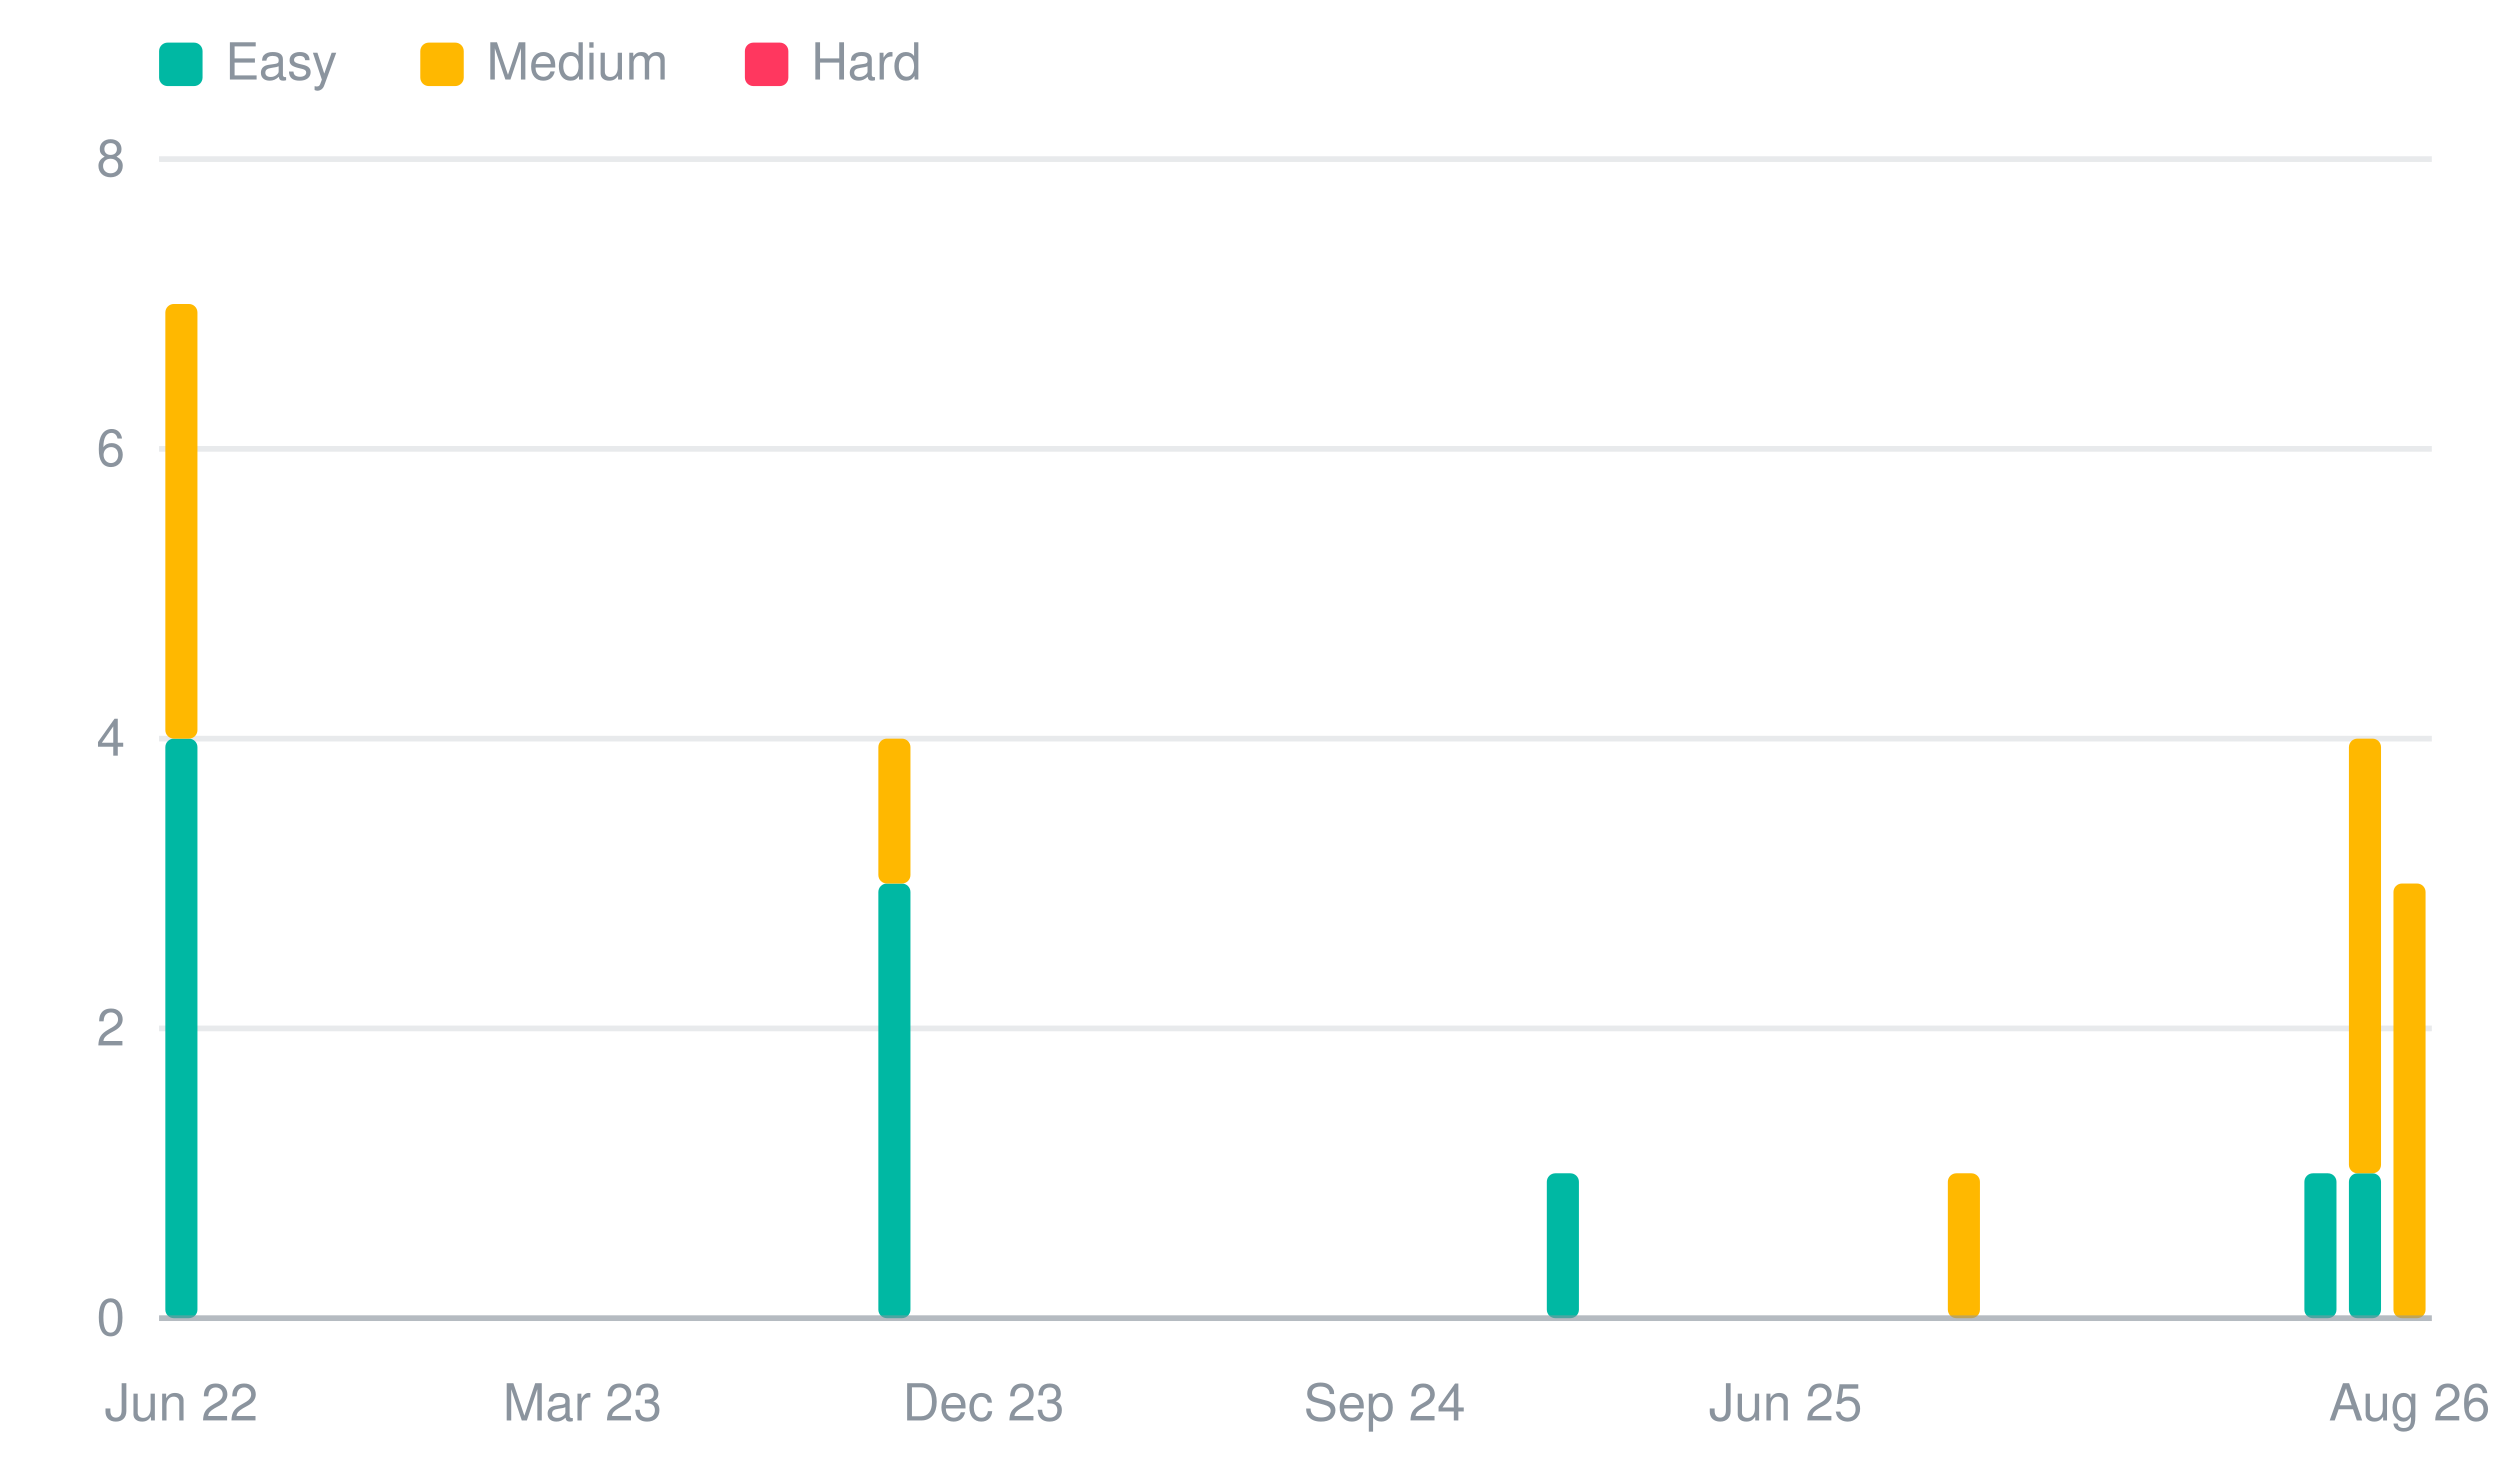
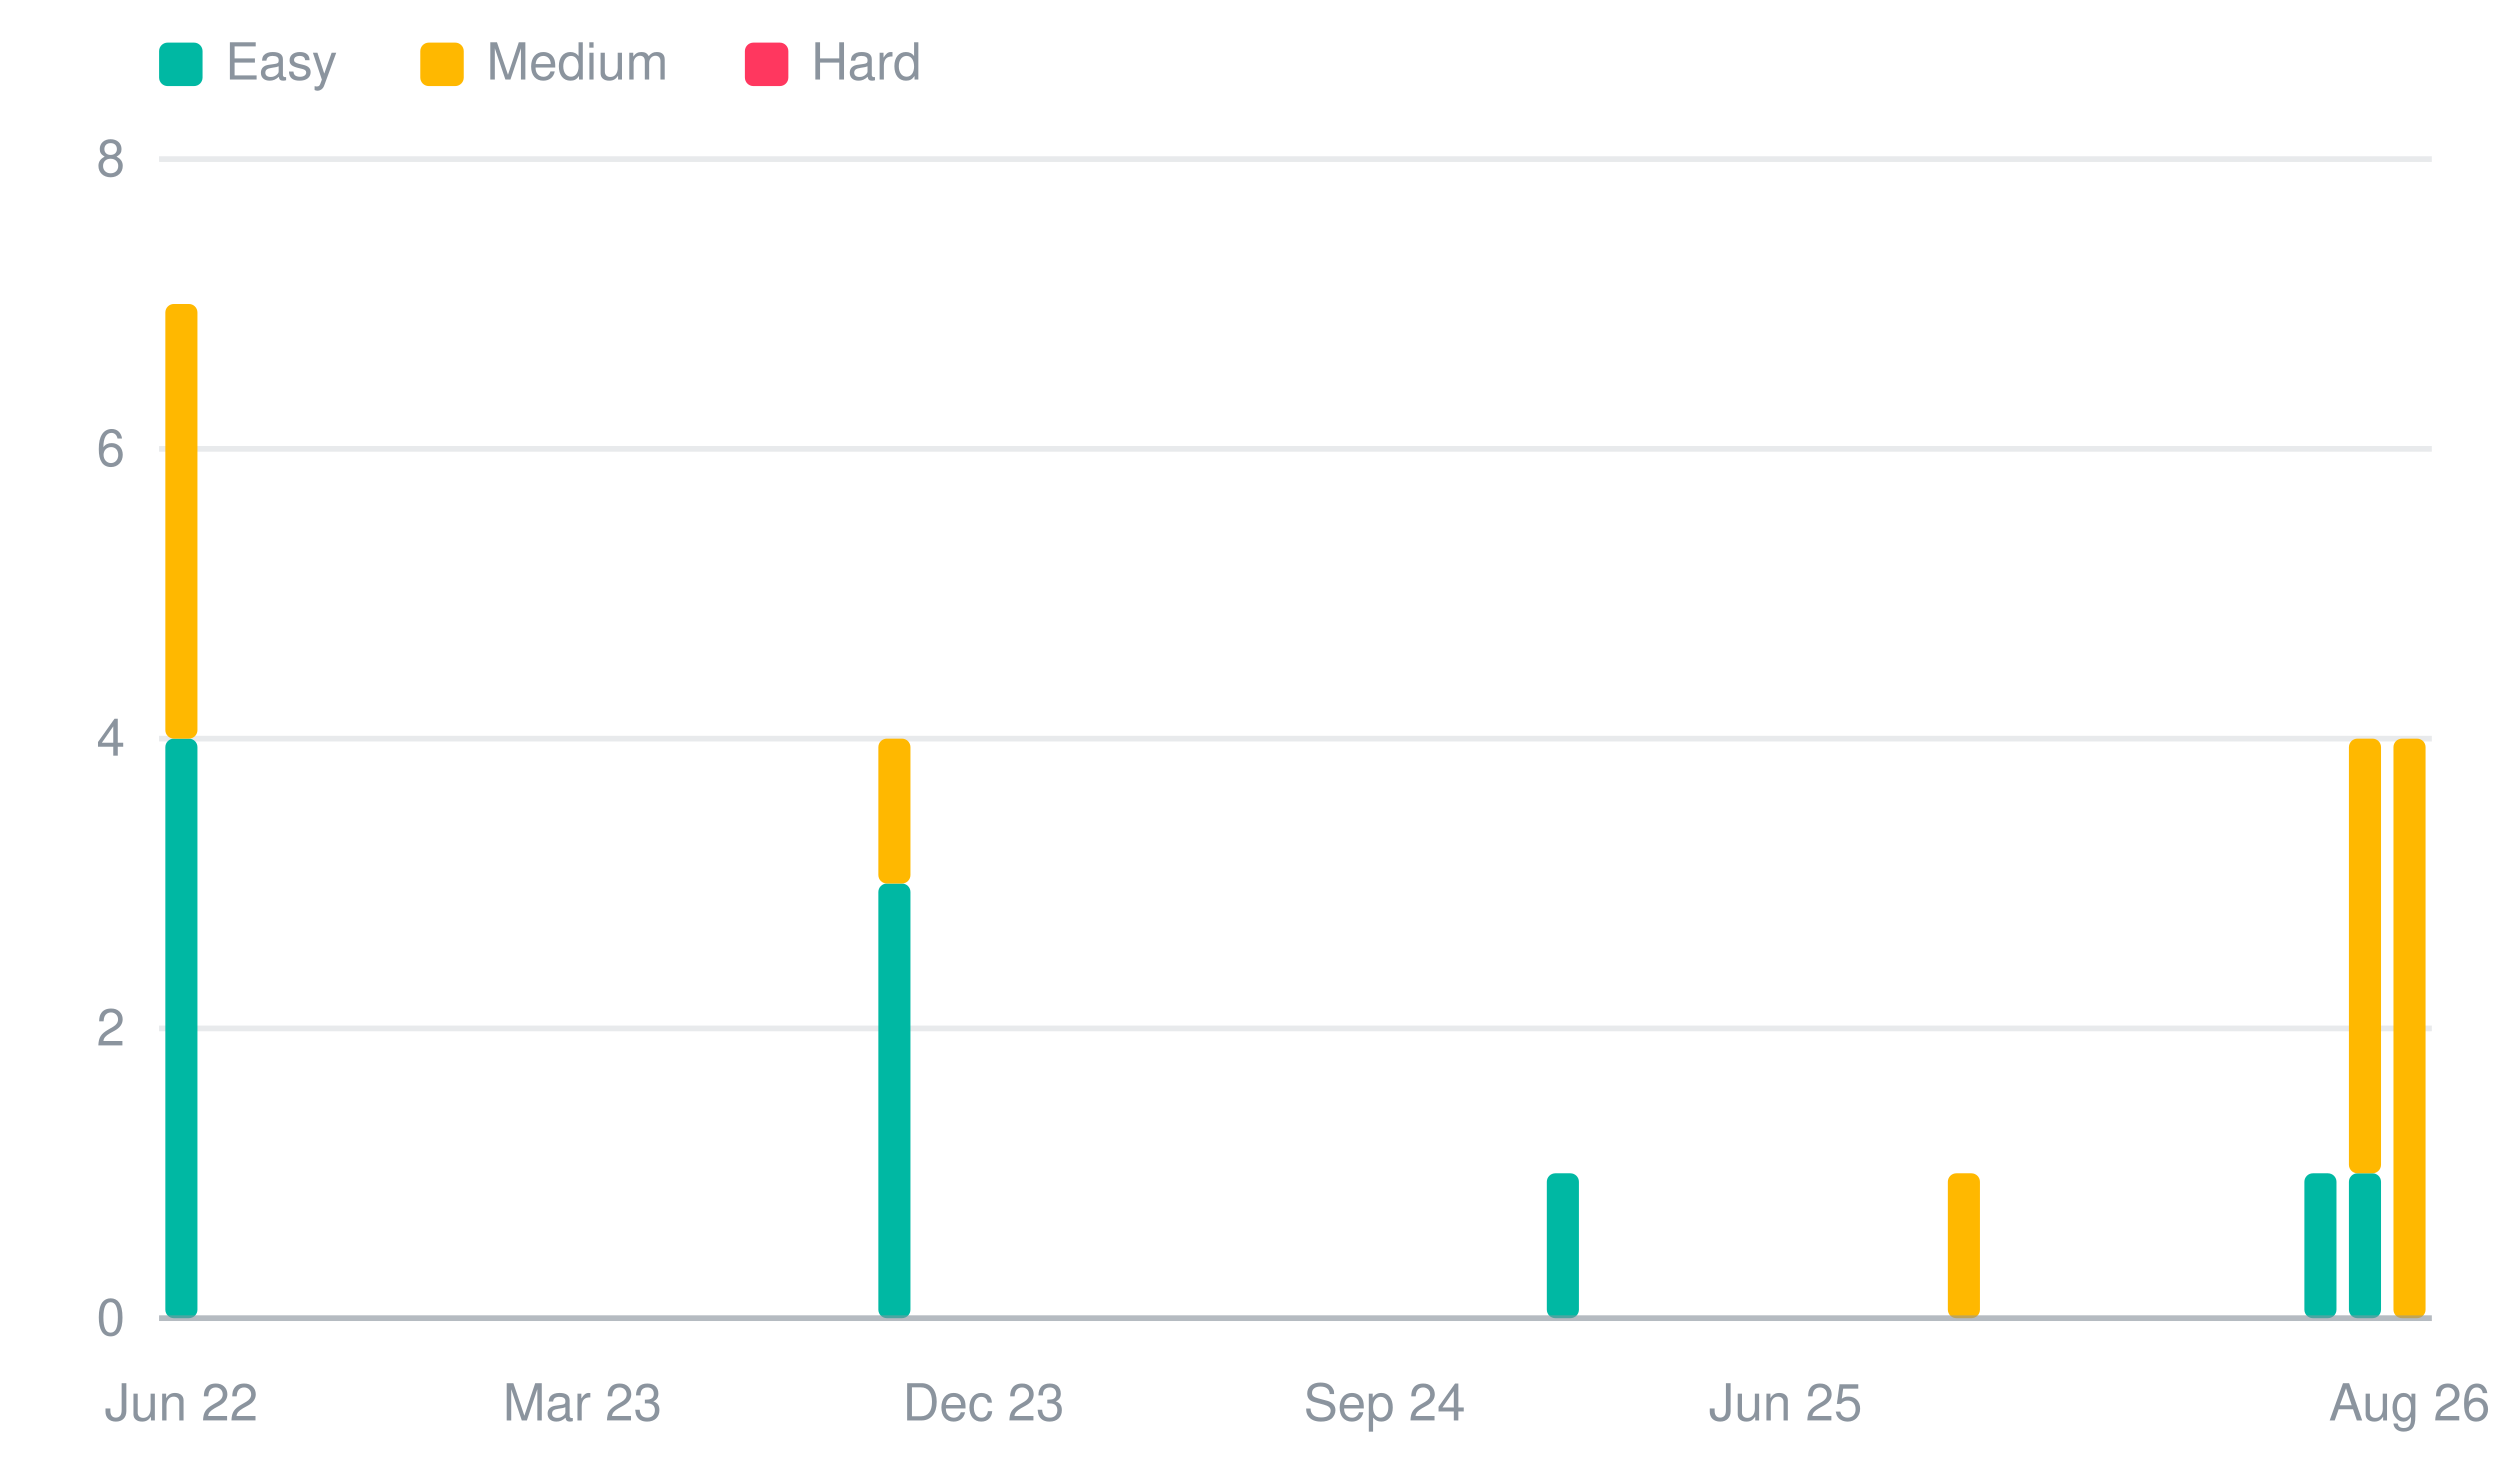
<svg xmlns="http://www.w3.org/2000/svg" viewBox="0 0 440 260" width="440" height="260" role="img" font-family="system-ui, -apple-system, Segoe UI, Helvetica, Arial, sans-serif">
  <line x1="28" y1="232" x2="428" y2="232" stroke="#8b949e" stroke-width="1" opacity="0.2" />
  <text x="22" y="235" font-size="9" fill="#8b949e" text-anchor="end" font-weight="normal" opacity="1">0</text>
  <line x1="28" y1="181" x2="428" y2="181" stroke="#8b949e" stroke-width="1" opacity="0.2" />
  <text x="22" y="184" font-size="9" fill="#8b949e" text-anchor="end" font-weight="normal" opacity="1">2</text>
  <line x1="28" y1="130" x2="428" y2="130" stroke="#8b949e" stroke-width="1" opacity="0.2" />
  <text x="22" y="133" font-size="9" fill="#8b949e" text-anchor="end" font-weight="normal" opacity="1">4</text>
  <line x1="28" y1="79" x2="428" y2="79" stroke="#8b949e" stroke-width="1" opacity="0.2" />
  <text x="22" y="82" font-size="9" fill="#8b949e" text-anchor="end" font-weight="normal" opacity="1">6</text>
  <line x1="28" y1="28" x2="428" y2="28" stroke="#8b949e" stroke-width="1" opacity="0.2" />
  <text x="22" y="31" font-size="9" fill="#8b949e" text-anchor="end" font-weight="normal" opacity="1">8</text>
  <rect x="29.1" y="130" width="5.65" height="102" rx="1.5" fill="#00b8a3" opacity="1" />
  <rect x="29.1" y="53.5" width="5.65" height="76.5" rx="1.5" fill="#ffb800" opacity="1" />
  <text x="31.92" y="250" font-size="9" fill="#8b949e" text-anchor="middle" font-weight="normal" opacity="1">Jun 22</text>
  <text x="102.51" y="250" font-size="9" fill="#8b949e" text-anchor="middle" font-weight="normal" opacity="1">Mar 23</text>
  <rect x="154.59" y="155.5" width="5.65" height="76.5" rx="1.5" fill="#00b8a3" opacity="1" />
  <rect x="154.59" y="130" width="5.65" height="25.5" rx="1.5" fill="#ffb800" opacity="1" />
  <text x="173.1" y="250" font-size="9" fill="#8b949e" text-anchor="middle" font-weight="normal" opacity="1">Dec 23</text>
  <text x="243.69" y="250" font-size="9" fill="#8b949e" text-anchor="middle" font-weight="normal" opacity="1">Sep 24</text>
  <rect x="272.24" y="206.5" width="5.65" height="25.5" rx="1.5" fill="#00b8a3" opacity="1" />
  <text x="314.27" y="250" font-size="9" fill="#8b949e" text-anchor="middle" font-weight="normal" opacity="1">Jun 25</text>
  <rect x="342.82" y="206.5" width="5.65" height="25.5" rx="1.5" fill="#ffb800" opacity="1" />
  <rect x="405.57" y="206.5" width="5.65" height="25.5" rx="1.5" fill="#00b8a3" opacity="1" />
  <rect x="413.41" y="206.5" width="5.65" height="25.5" rx="1.5" fill="#00b8a3" opacity="1" />
  <rect x="413.41" y="130" width="5.65" height="76.5" rx="1.5" fill="#ffb800" opacity="1" />
-   <rect x="421.25" y="155.5" width="5.65" height="76.5" rx="1.5" fill="#ffb800" opacity="1" />
+   <rect x="421.25" y="130" width="5.65" height="102" rx="1.5" fill="#ffb800" opacity="1" />
  <text x="424.08" y="250" font-size="9" fill="#8b949e" text-anchor="middle" font-weight="normal" opacity="1">Aug 26</text>
  <line x1="28" y1="232" x2="428" y2="232" stroke="#8b949e" stroke-width="1" opacity="0.55" />
  <rect x="28" y="7.5" width="7.65" height="7.65" rx="1.5" fill="#00b8a3" opacity="1" />
  <text x="39.65" y="14" font-size="9" fill="#8b949e" text-anchor="start" font-weight="normal" opacity="1">Easy</text>
  <rect x="73.97" y="7.5" width="7.65" height="7.65" rx="1.5" fill="#ffb800" opacity="1" />
  <text x="85.62" y="14" font-size="9" fill="#8b949e" text-anchor="start" font-weight="normal" opacity="1">Medium</text>
  <rect x="131.1" y="7.5" width="7.65" height="7.65" rx="1.5" fill="#ff375f" opacity="1" />
  <text x="142.75" y="14" font-size="9" fill="#8b949e" text-anchor="start" font-weight="normal" opacity="1">Hard</text>
</svg>
